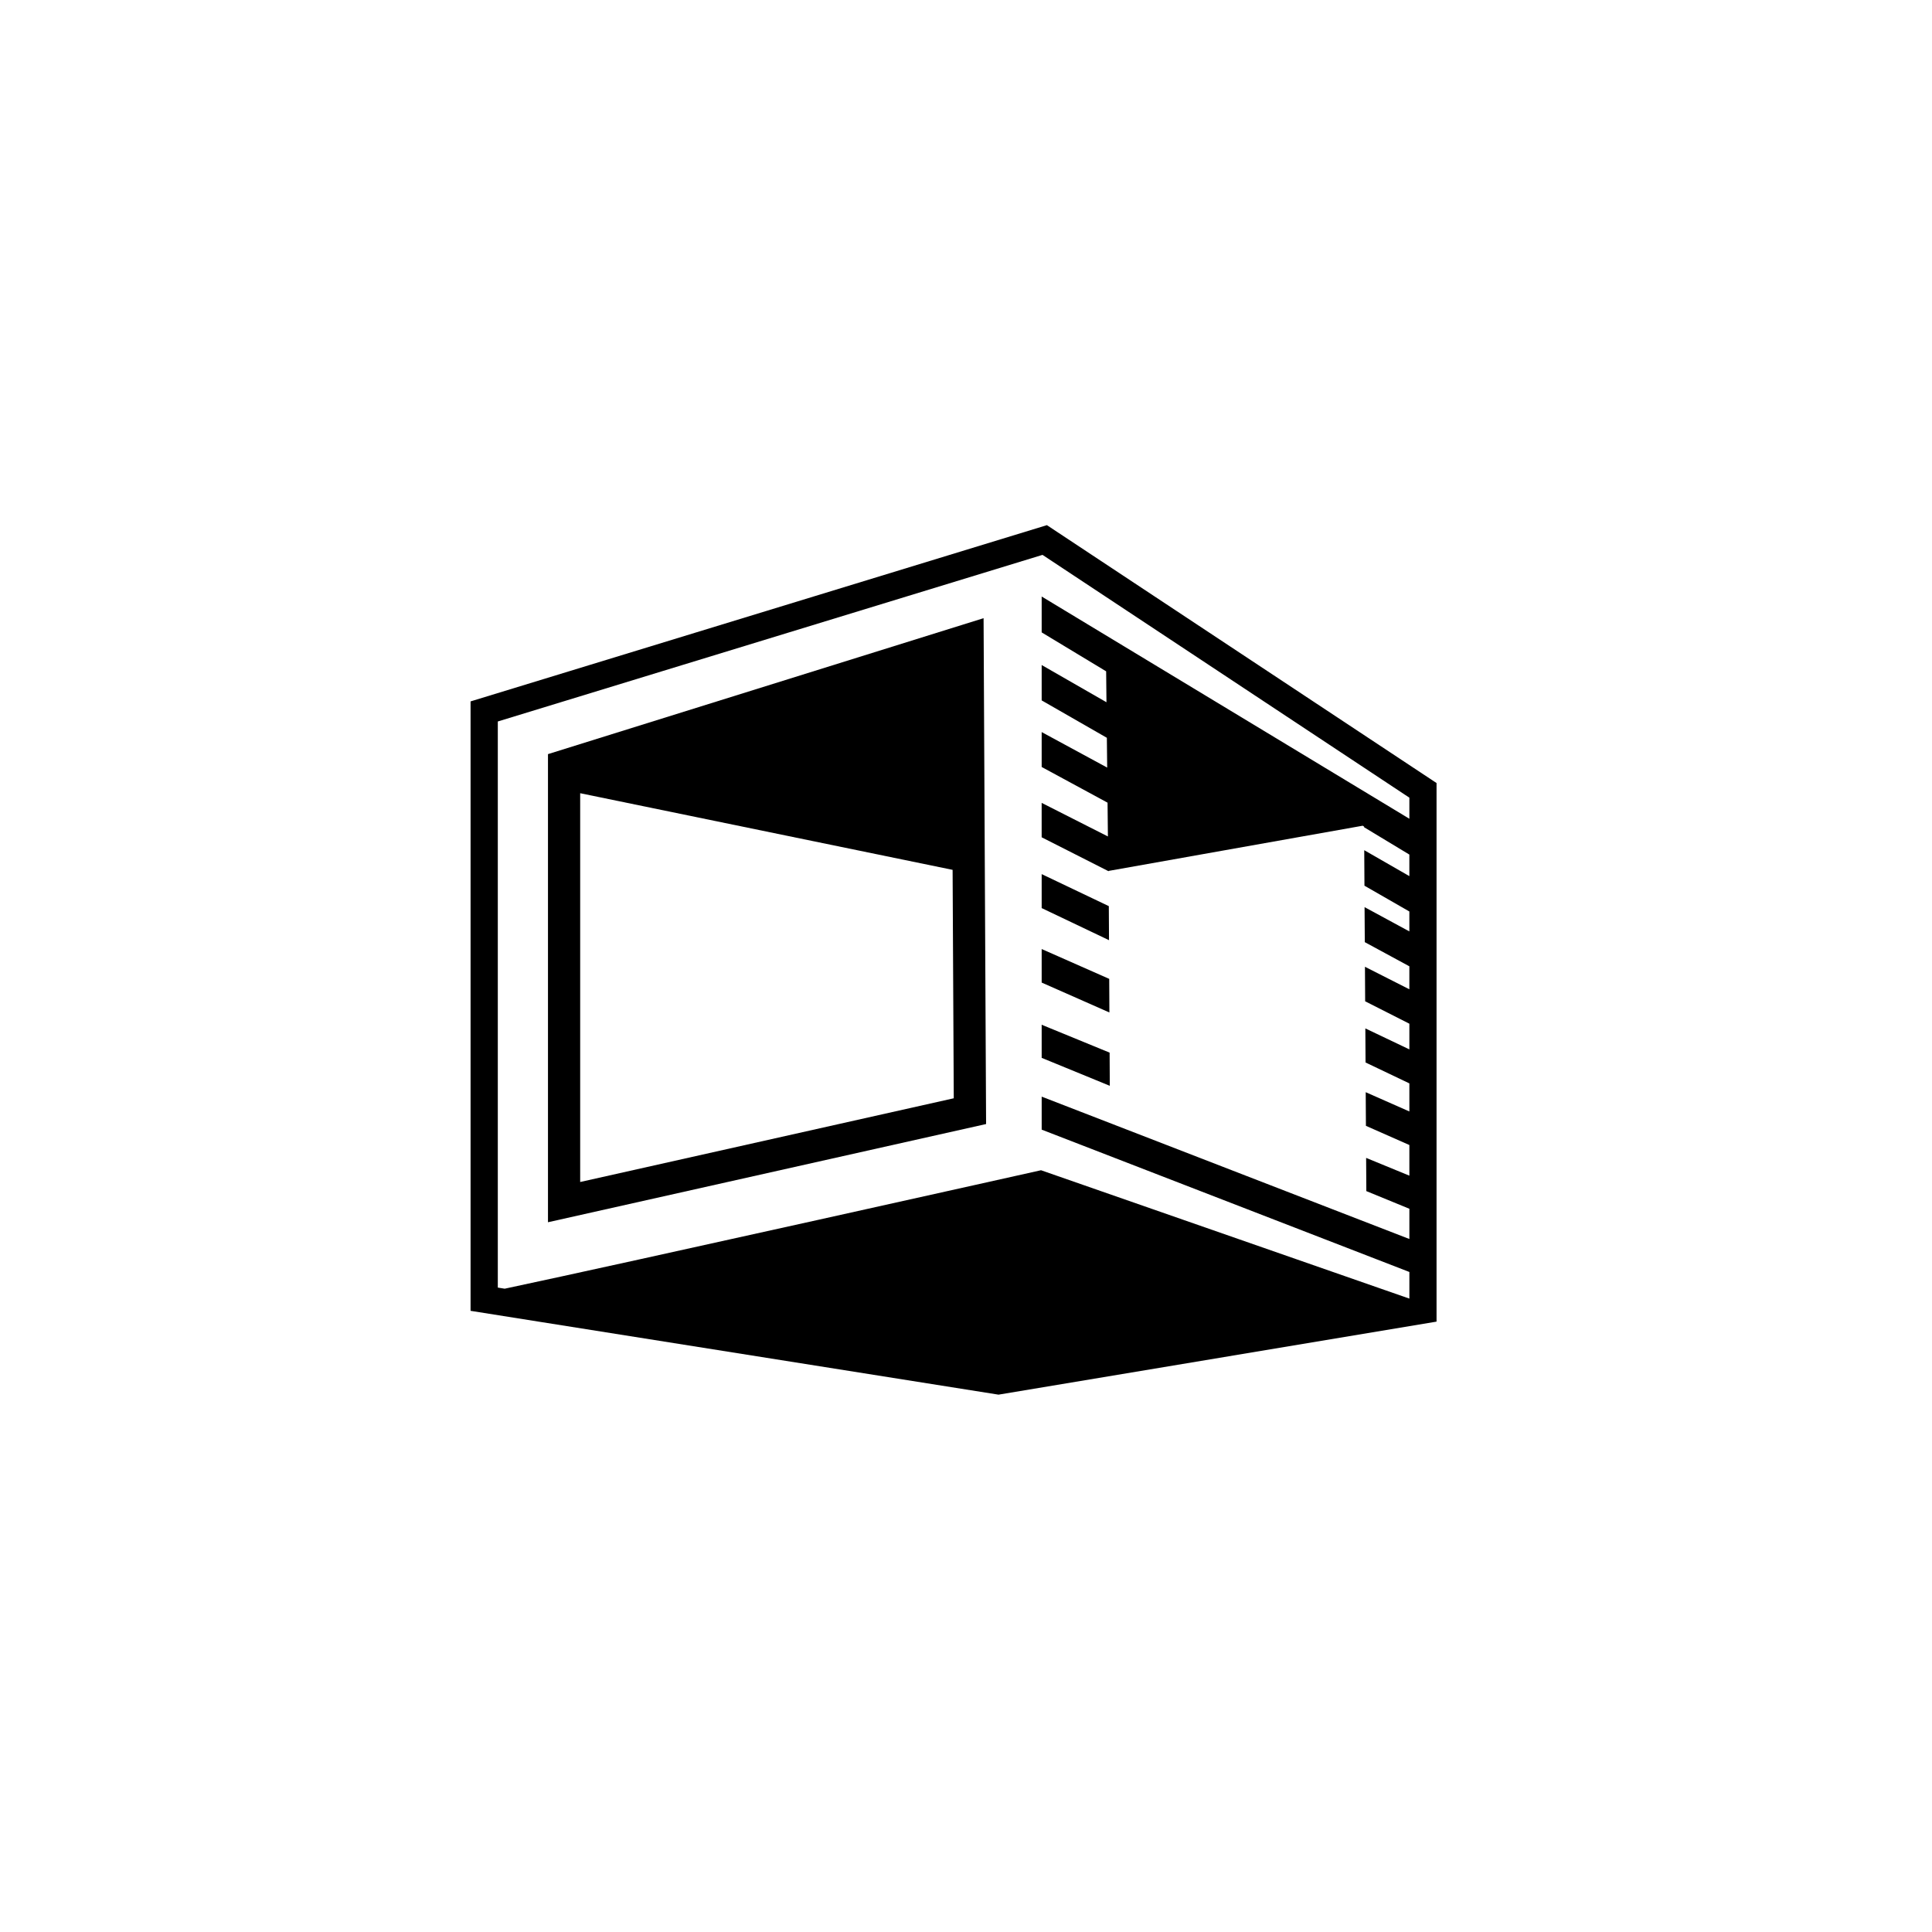
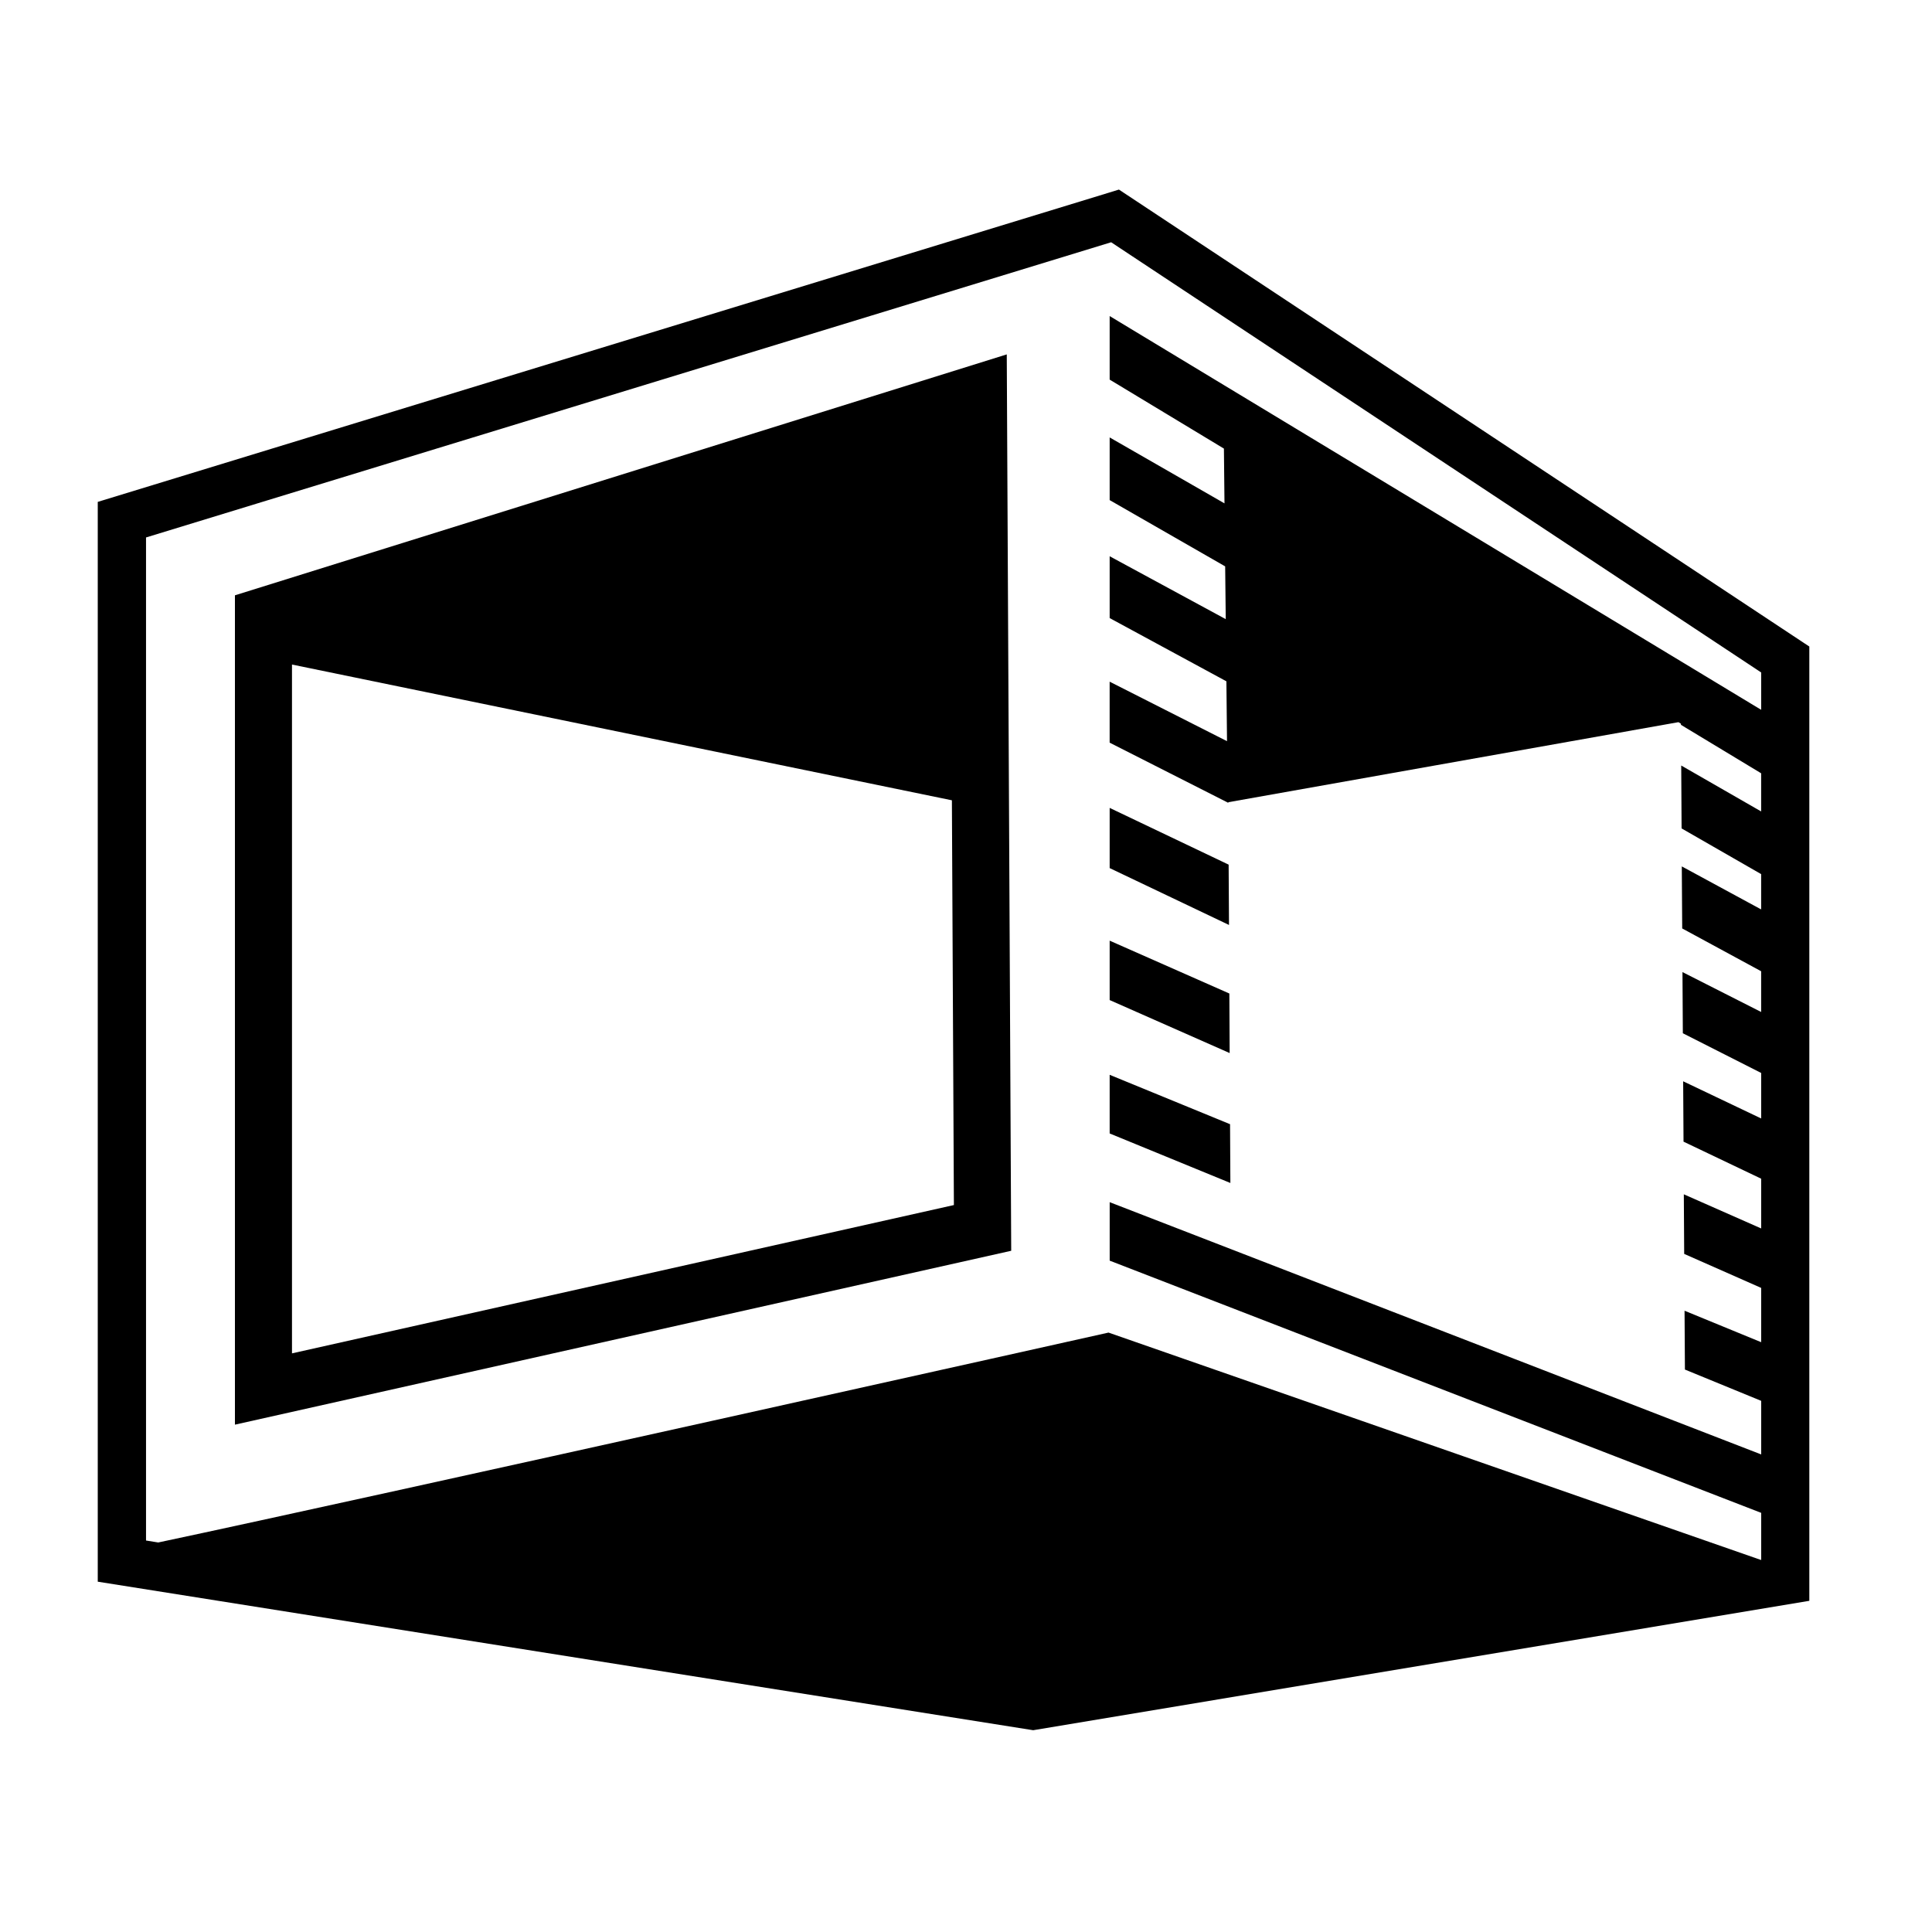
- <svg xmlns="http://www.w3.org/2000/svg" viewBox="0 0 30 30" id="svg2" version="1.1">
+ <svg xmlns="http://www.w3.org/2000/svg" version="1.1" id="svg2" viewBox="0 0 30 30">
  <defs id="defs12" />
-   <g id="g43287" transform="matrix(0.2215953,0,0,0.2215953,-218.2877,-5.934039)">
-     <g transform="translate(140.2942,-30.22913)" id="g43291">
-       <path style="color:#000000;font-style:normal;font-variant:normal;font-weight:normal;font-stretch:normal;font-size:medium;line-height:normal;font-family:sans-serif;text-indent:0;text-align:start;text-decoration:none;text-decoration-line:none;text-decoration-style:solid;text-decoration-color:#000000;letter-spacing:normal;word-spacing:normal;text-transform:none;direction:ltr;block-progression:tb;writing-mode:lr-tb;baseline-shift:baseline;text-anchor:start;white-space:normal;clip-rule:nonzero;display:inline;overflow:visible;visibility:visible;opacity:1;isolation:auto;mix-blend-mode:normal;color-interpolation:sRGB;color-interpolation-filters:linearRGB;solid-color:#000000;solid-opacity:1;fill:#000000;fill-opacity:1;fill-rule:nonzero;stroke:none;stroke-width:1;stroke-linecap:butt;stroke-linejoin:miter;stroke-miterlimit:10;stroke-dasharray:none;stroke-dashoffset:0;stroke-opacity:1;color-rendering:auto;image-rendering:auto;shape-rendering:auto;text-rendering:auto;enable-background:accumulate" d="m 151.564,105.957 -0.479,0.148 -44.266,13.537 0,47.314 40.988,6.508 34.008,-5.67 0,-41.814 -30.252,-20.023 z m -0.338,2.311 28.479,18.848 0,1.637 -28.547,-17.254 0,2.785 5.006,3.023 0.025,2.4 -5.031,-2.889 0,2.746 5.061,2.904 0.025,2.312 -5.086,-2.756 0,2.709 5.115,2.771 0.027,2.623 -5.143,-2.607 0,2.672 5.199,2.637 0,-0.027 19.725,-3.508 0.109,0.068 0,0.049 3.514,2.123 0,1.672 -3.502,-2.012 0.016,2.756 3.486,2.002 0,1.547 -3.477,-1.885 0.018,2.719 3.459,1.875 0,1.785 -3.447,-1.748 0.016,2.68 3.432,1.74 0,1.994 -3.418,-1.629 0.016,2.645 3.402,1.623 0,2.18 -3.389,-1.496 0.016,2.611 3.373,1.49 0,2.379 -3.357,-1.379 0.016,2.578 3.342,1.371 0,2.348 -28.547,-11.053 0,2.562 28.547,11.051 0,2.062 -0.01,0.002 -28.588,-9.963 c 0,0 -32.367,7.231 -41.639,9.197 l -0.535,-0.086 0,-43.951 42.293,-12.936 z m -0.068,24.783 0,2.637 5.229,2.492 -0.016,-2.643 -5.213,-2.486 z m 0,5.816 0,2.604 5.258,2.322 -0.014,-2.609 -5.244,-2.316 z m 0,5.879 0,2.57 5.289,2.17 -0.014,-2.576 -5.275,-2.164 z" transform="matrix(0.9025743,0,0,0.9025743,781.3416,-1.828231)" id="path43293" />
+   <g transform="matrix(0.3926324,0,0,0.3926324,-398.2006,-22.01873)" id="g43287">
+     <g id="g43291" transform="translate(140.2942,-30.22913)">
+       <path id="path43293" transform="matrix(0.9025743,0,0,0.9025743,781.3416,-1.828231)" d="m 151.564,105.957 -0.479,0.148 -44.266,13.537 0,47.314 40.988,6.508 34.008,-5.67 0,-41.814 -30.252,-20.023 z m -0.338,2.311 28.479,18.848 0,1.637 -28.547,-17.254 0,2.785 5.006,3.023 0.025,2.4 -5.031,-2.889 0,2.746 5.061,2.904 0.025,2.312 -5.086,-2.756 0,2.709 5.115,2.771 0.027,2.623 -5.143,-2.607 0,2.672 5.199,2.637 0,-0.027 19.725,-3.508 0.109,0.068 0,0.049 3.514,2.123 0,1.672 -3.502,-2.012 0.016,2.756 3.486,2.002 0,1.547 -3.477,-1.885 0.018,2.719 3.459,1.875 0,1.785 -3.447,-1.748 0.016,2.68 3.432,1.74 0,1.994 -3.418,-1.629 0.016,2.645 3.402,1.623 0,2.18 -3.389,-1.496 0.016,2.611 3.373,1.49 0,2.379 -3.357,-1.379 0.016,2.578 3.342,1.371 0,2.348 -28.547,-11.053 0,2.562 28.547,11.051 0,2.062 -0.01,0.002 -28.588,-9.963 c 0,0 -32.367,7.231 -41.639,9.197 l -0.535,-0.086 0,-43.951 42.293,-12.936 z m -0.068,24.783 0,2.637 5.229,2.492 -0.016,-2.643 -5.213,-2.486 z m 0,5.816 0,2.604 5.258,2.322 -0.014,-2.609 -5.244,-2.316 z m 0,5.879 0,2.57 5.289,2.17 -0.014,-2.576 -5.275,-2.164 z" style="color:#000000;font-style:normal;font-variant:normal;font-weight:normal;font-stretch:normal;font-size:medium;line-height:normal;font-family:sans-serif;text-indent:0;text-align:start;text-decoration:none;text-decoration-line:none;text-decoration-style:solid;text-decoration-color:#000000;letter-spacing:normal;word-spacing:normal;text-transform:none;direction:ltr;block-progression:tb;writing-mode:lr-tb;baseline-shift:baseline;text-anchor:start;white-space:normal;clip-rule:nonzero;display:inline;overflow:visible;visibility:visible;opacity:1;isolation:auto;mix-blend-mode:normal;color-interpolation:sRGB;color-interpolation-filters:linearRGB;solid-color:#000000;solid-opacity:1;fill:#000000;fill-opacity:1;fill-rule:nonzero;stroke:none;stroke-width:1;stroke-linecap:butt;stroke-linejoin:miter;stroke-miterlimit:10;stroke-dasharray:none;stroke-dashoffset:0;stroke-opacity:1;color-rendering:auto;image-rendering:auto;shape-rendering:auto;text-rendering:auto;enable-background:accumulate" />
    </g>
  </g>
-   <path style="color:#000000;font-style:normal;font-variant:normal;font-weight:normal;font-stretch:normal;font-size:medium;line-height:normal;font-family:sans-serif;text-indent:0;text-align:start;text-decoration:none;text-decoration-line:none;text-decoration-style:solid;text-decoration-color:#000000;letter-spacing:normal;word-spacing:normal;text-transform:none;direction:ltr;block-progression:tb;writing-mode:lr-tb;baseline-shift:baseline;text-anchor:start;white-space:normal;clip-rule:nonzero;display:inline;overflow:visible;visibility:visible;opacity:1;isolation:auto;mix-blend-mode:normal;color-interpolation:sRGB;color-interpolation-filters:linearRGB;solid-color:#000000;solid-opacity:1;fill:#000000;fill-opacity:1;fill-rule:nonzero;stroke:none;stroke-width:2.5;stroke-linecap:butt;stroke-linejoin:miter;stroke-miterlimit:10;stroke-dasharray:none;stroke-dashoffset:825.364;stroke-opacity:1;color-rendering:auto;image-rendering:auto;shape-rendering:auto;text-rendering:auto;enable-background:accumulate" d="m 15.273,9.599 -6.764,2.111 0,0.184 0,7.085 6.803,-1.525 -0.039,-7.855 z m -6.264,2.718 5.783,1.19 0.018,3.547 -5.801,1.3 0,-6.037 z" id="rect12570" />
+   <path id="rect12570" d="m 15.633,5.503 -11.985,3.741 0,0.325 0,12.553 L 15.702,19.422 15.633,5.503 Z m -11.099,4.816 10.247,2.108 0.031,6.285 -10.278,2.303 0,-10.697 z" style="color:#000000;font-style:normal;font-variant:normal;font-weight:normal;font-stretch:normal;font-size:medium;line-height:normal;font-family:sans-serif;text-indent:0;text-align:start;text-decoration:none;text-decoration-line:none;text-decoration-style:solid;text-decoration-color:#000000;letter-spacing:normal;word-spacing:normal;text-transform:none;direction:ltr;block-progression:tb;writing-mode:lr-tb;baseline-shift:baseline;text-anchor:start;white-space:normal;clip-rule:nonzero;display:inline;overflow:visible;visibility:visible;opacity:1;isolation:auto;mix-blend-mode:normal;color-interpolation:sRGB;color-interpolation-filters:linearRGB;solid-color:#000000;solid-opacity:1;fill:#000000;fill-opacity:1;fill-rule:nonzero;stroke:none;stroke-width:2.5;stroke-linecap:butt;stroke-linejoin:miter;stroke-miterlimit:10;stroke-dasharray:none;stroke-dashoffset:825.364;stroke-opacity:1;color-rendering:auto;image-rendering:auto;shape-rendering:auto;text-rendering:auto;enable-background:accumulate" />
</svg>
